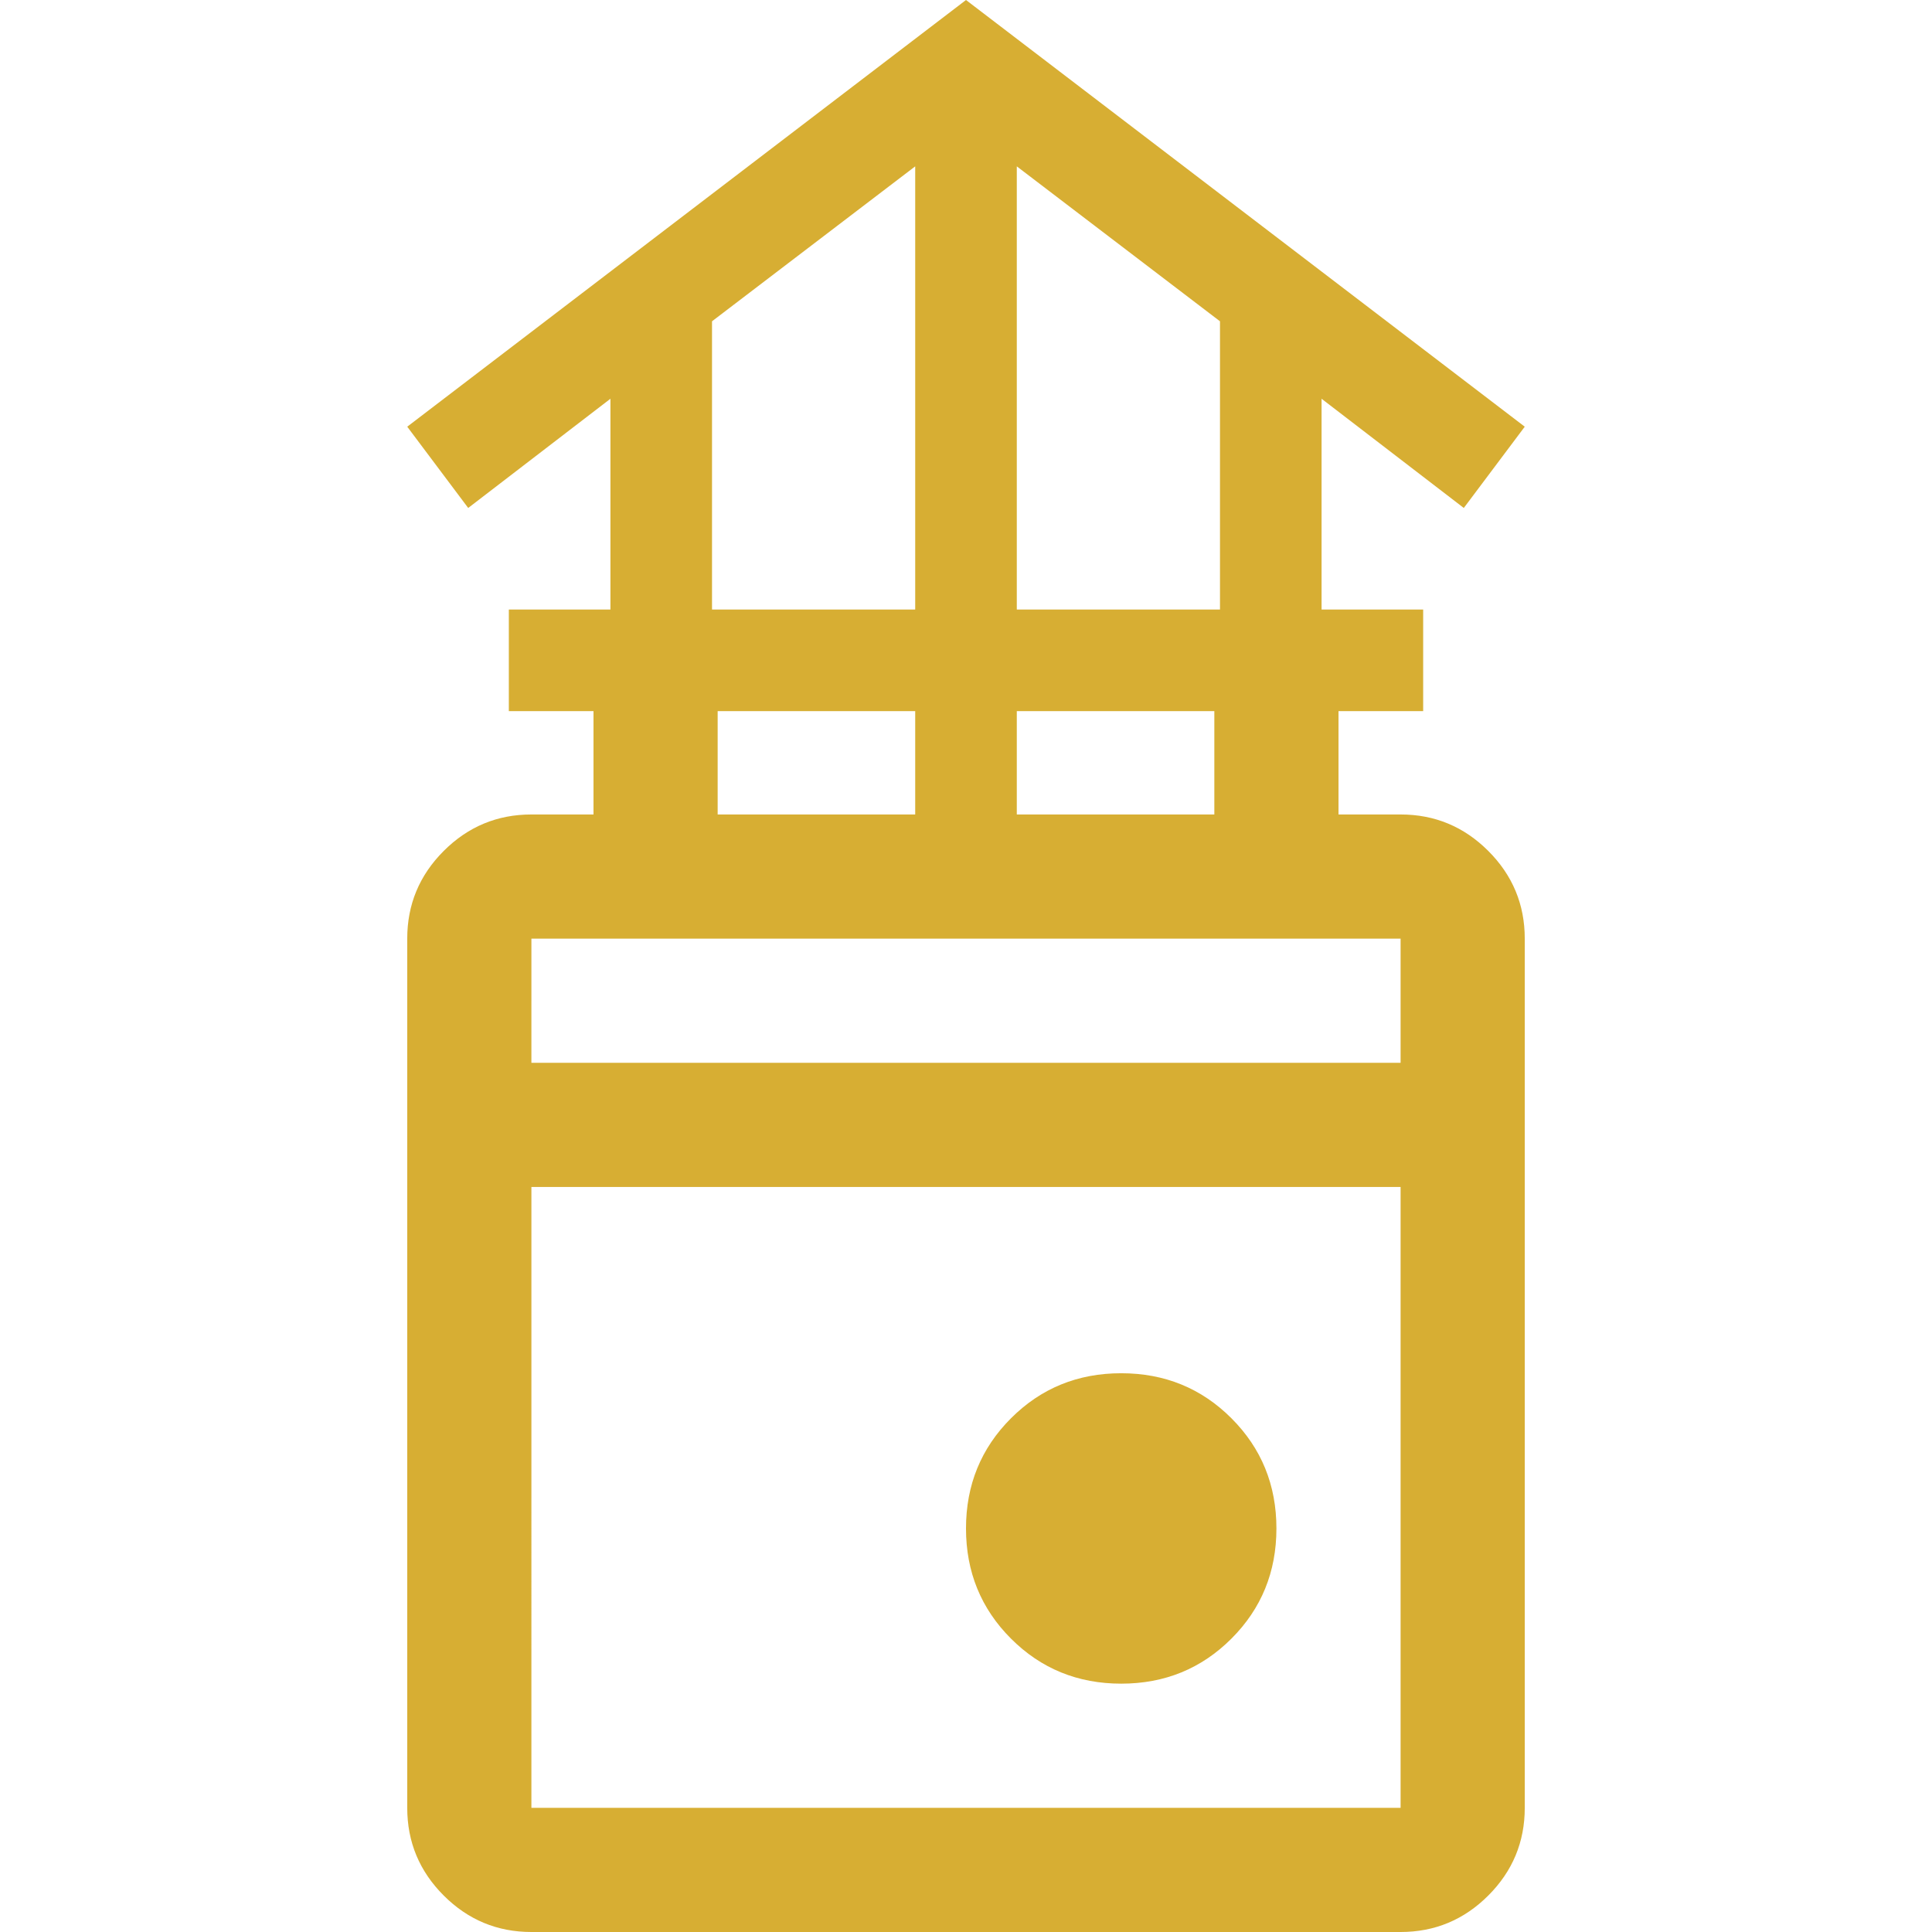
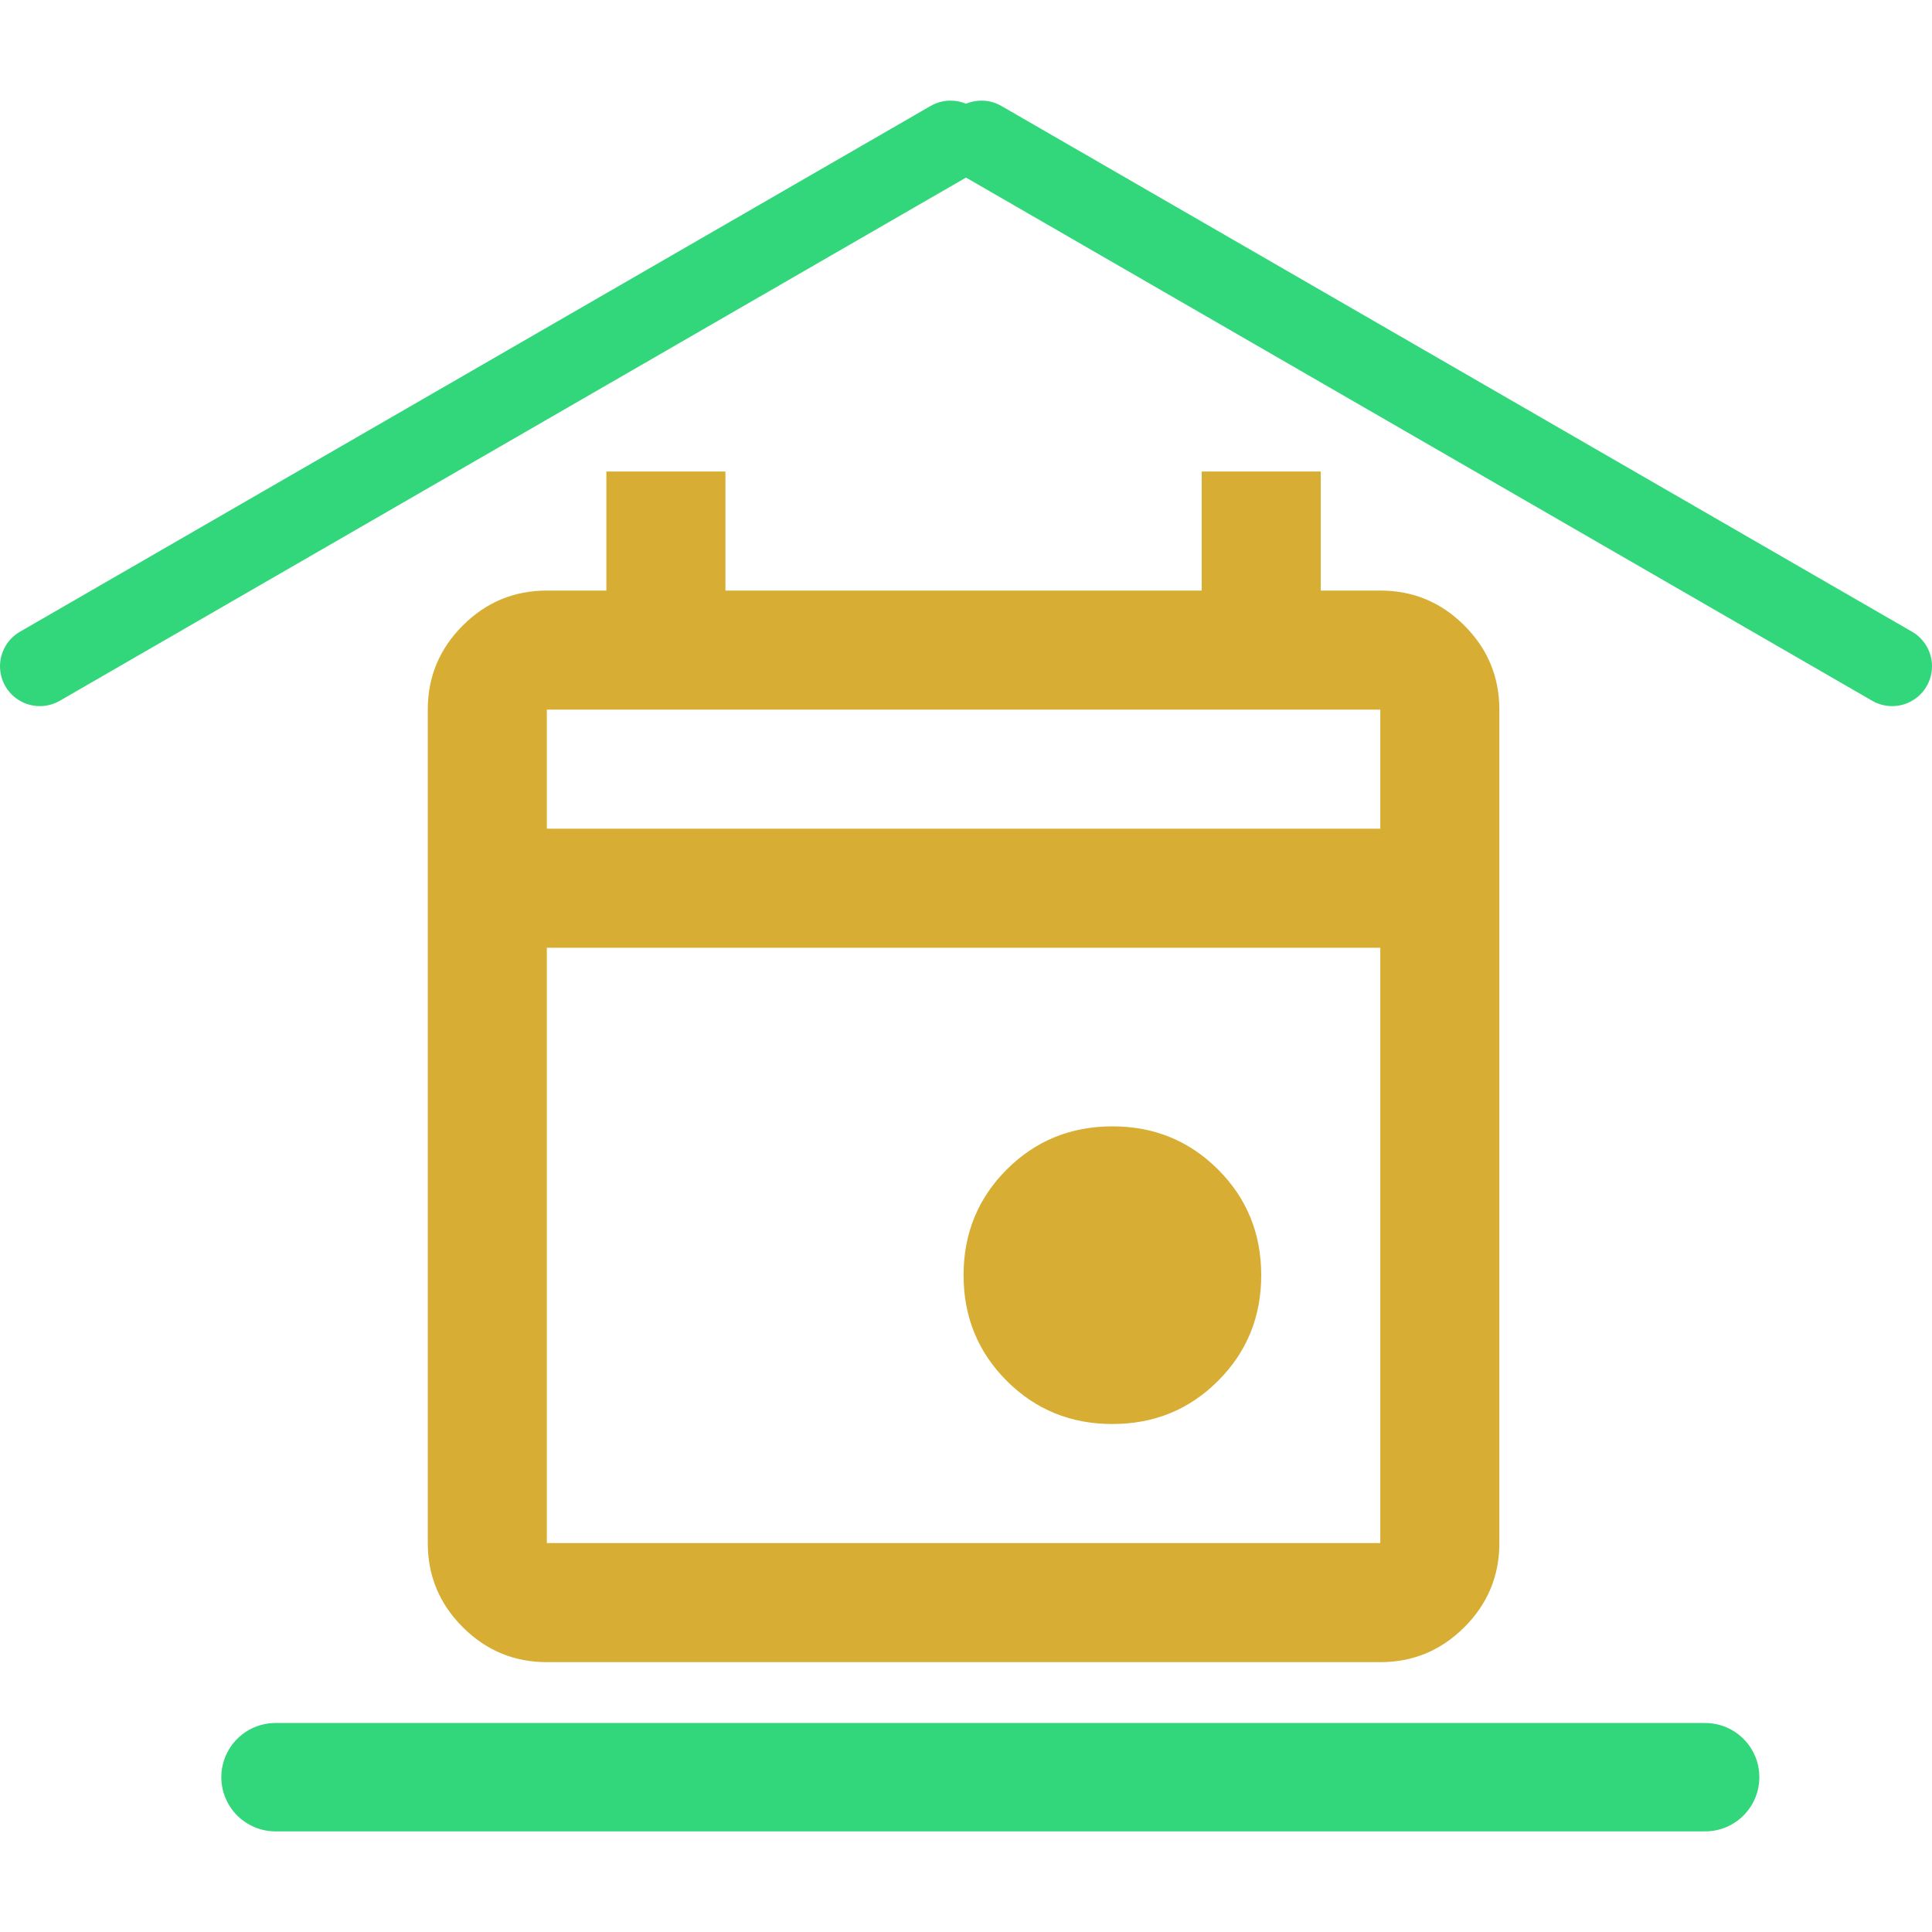
- <svg xmlns="http://www.w3.org/2000/svg" height="24px" viewBox="0 -960 960 960" width="24px" fill="#e3e3e3" version="1.1" id="svg1" xml:space="preserve">
+ <svg xmlns="http://www.w3.org/2000/svg" height="24" viewBox="0 -960 960 960" width="24" fill="#e3e3e3" version="1.1" id="svg1" xml:space="preserve">
  <defs id="defs1" />
-   <g id="g2" transform="matrix(1.775311,0,0,1.775311,-323.6939,388.1395)" style="fill:#d7ae33;fill-opacity:1">
-     <path d="m 465.304,-300.738 q -12.598,-12.598 -12.598,-30.844 0,-18.246 12.598,-30.844 12.598,-12.598 30.844,-12.598 18.246,0 30.844,12.598 12.598,12.598 12.598,30.844 0,18.246 -12.598,30.844 -12.598,12.598 -30.844,12.598 -18.246,0 -30.844,-12.598 z m -134.237,82.106 q -14.336,0 -24.545,-10.209 -10.209,-10.209 -10.209,-24.545 v -243.277 q 0,-14.336 10.209,-24.545 10.209,-10.209 24.545,-10.209 h 17.377 v -34.754 h 34.754 v 34.754 h 139.015 v -34.754 h 34.754 v 34.754 h 17.377 q 14.336,0 24.545,10.209 10.209,10.209 10.209,24.545 v 243.277 q 0,14.336 -10.209,24.545 -10.209,10.209 -24.545,10.209 z m 0,-34.754 H 574.344 V -427.155 H 331.068 Z m 0,-208.523 h 243.277 v -34.754 H 331.068 Z m 0,0 v -34.754 z" id="path1" style="stroke-width:0.434;fill:#d7ae33;fill-opacity:1" />
-     <g style="fill:#d7ae33;fill-opacity:1" id="g1" transform="matrix(0.3554367,0,0,0.3554367,282.0963,-460.8152)">
-       <path d="m 200,-120 v -160 h -80 v -80 h 80 v -166 l -112,86 -48,-64 440,-336 440,336 -48,64 -112,-86 v 166 h 80 v 80 h -80 v 160 H 680 V -280 H 520 v 160 H 440 V -280 H 280 v 160 z m 80,-240 h 160 v -349 l -160,122 z m 240,0 H 680 V -587 L 520,-709 Z" id="path1-5" style="fill:#d7ae33;fill-opacity:1" />
-     </g>
+   <g id="g3" transform="matrix(1.368183,0,0,1.368183,-177.4514,57.73269)">
+     <path d="m 495.32,-242.36 q -15.675,-15.675 -15.675,-38.377 0,-22.702 15.675,-38.377 15.675,-15.675 38.377,-15.675 22.702,0 38.377,15.675 15.675,15.675 15.675,38.377 0,22.702 -15.675,38.377 -15.675,15.675 -38.377,15.675 -22.702,0 -38.377,-15.675 z m -167.022,102.159 q -17.837,0 -30.54,-12.702 -12.702,-12.702 -12.702,-30.54 v -302.694 q 0,-17.837 12.702,-30.54 12.702,-12.702 30.54,-12.702 h 21.621 v -43.242 h 43.242 v 43.242 h 172.968 v -43.242 h 43.242 v 43.242 h 21.621 q 17.837,0 30.54,12.702 12.702,12.702 12.702,30.54 v 302.694 q 0,17.837 -12.702,30.54 -12.702,12.702 -30.54,12.702 z m 0,-43.242 H 630.992 V -399.653 H 328.298 Z m 0,-259.452 h 302.694 v -43.242 H 328.298 Z m 0,0 v -43.242 z" id="path1" style="fill:#d7ae33;fill-opacity:1;stroke-width:0.541" />
+     <path style="fill:none;stroke:#33d77b;stroke-width:28.951;stroke-linecap:round;stroke-linejoin:round;stroke-miterlimit:1;stroke-dasharray:none;stroke-dashoffset:0;stroke-opacity:1;paint-order:stroke fill markers" d="M 144.174,-501.887 474.908,-692.836" id="path2" />
+     <path style="fill:none;stroke:#33d77b;stroke-width:28.951;stroke-linecap:round;stroke-linejoin:round;stroke-miterlimit:1;stroke-dasharray:none;stroke-opacity:1;paint-order:stroke fill markers" d="M 816.884,-501.887 486.15,-692.836" id="path2-2" />
+     <path style="fill:none;stroke:#33d77b;stroke-width:39.362;stroke-linecap:round;stroke-linejoin:round;stroke-miterlimit:1;stroke-dasharray:none;stroke-opacity:1;paint-order:stroke fill markers" d="m 748.979,-98.423 -519.223,1e-5" id="path2-2-7" />
  </g>
</svg>
